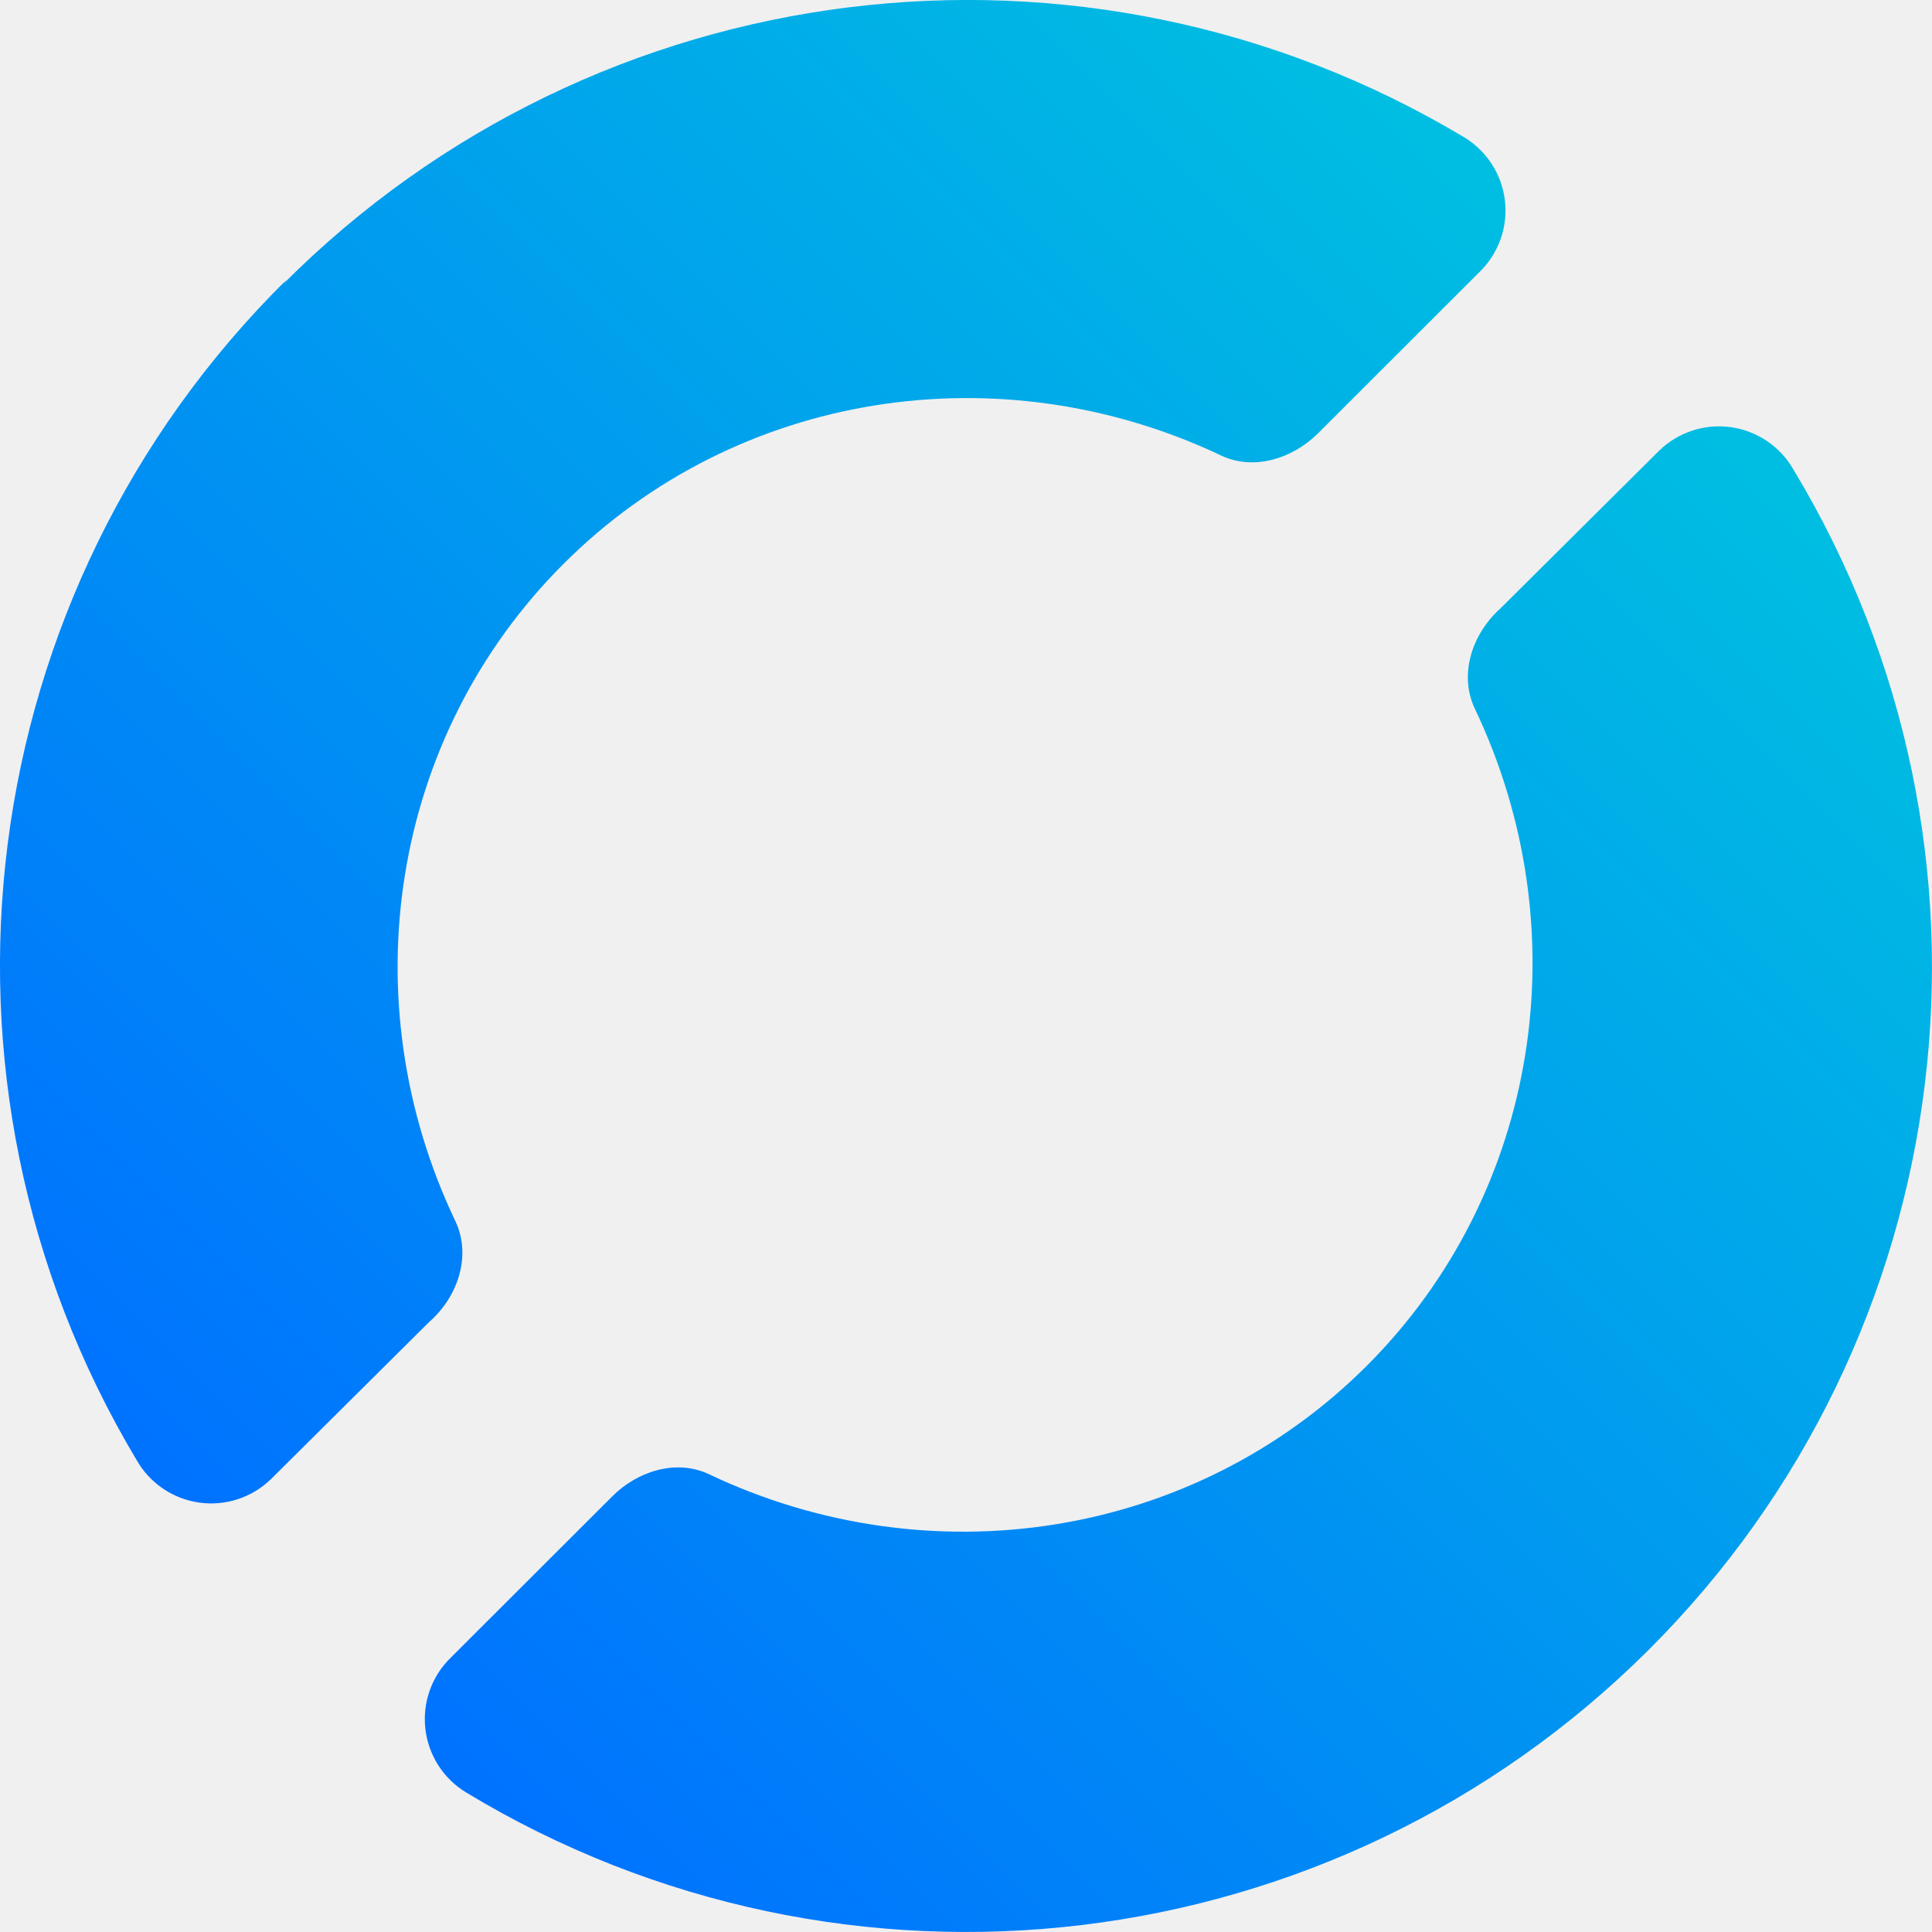
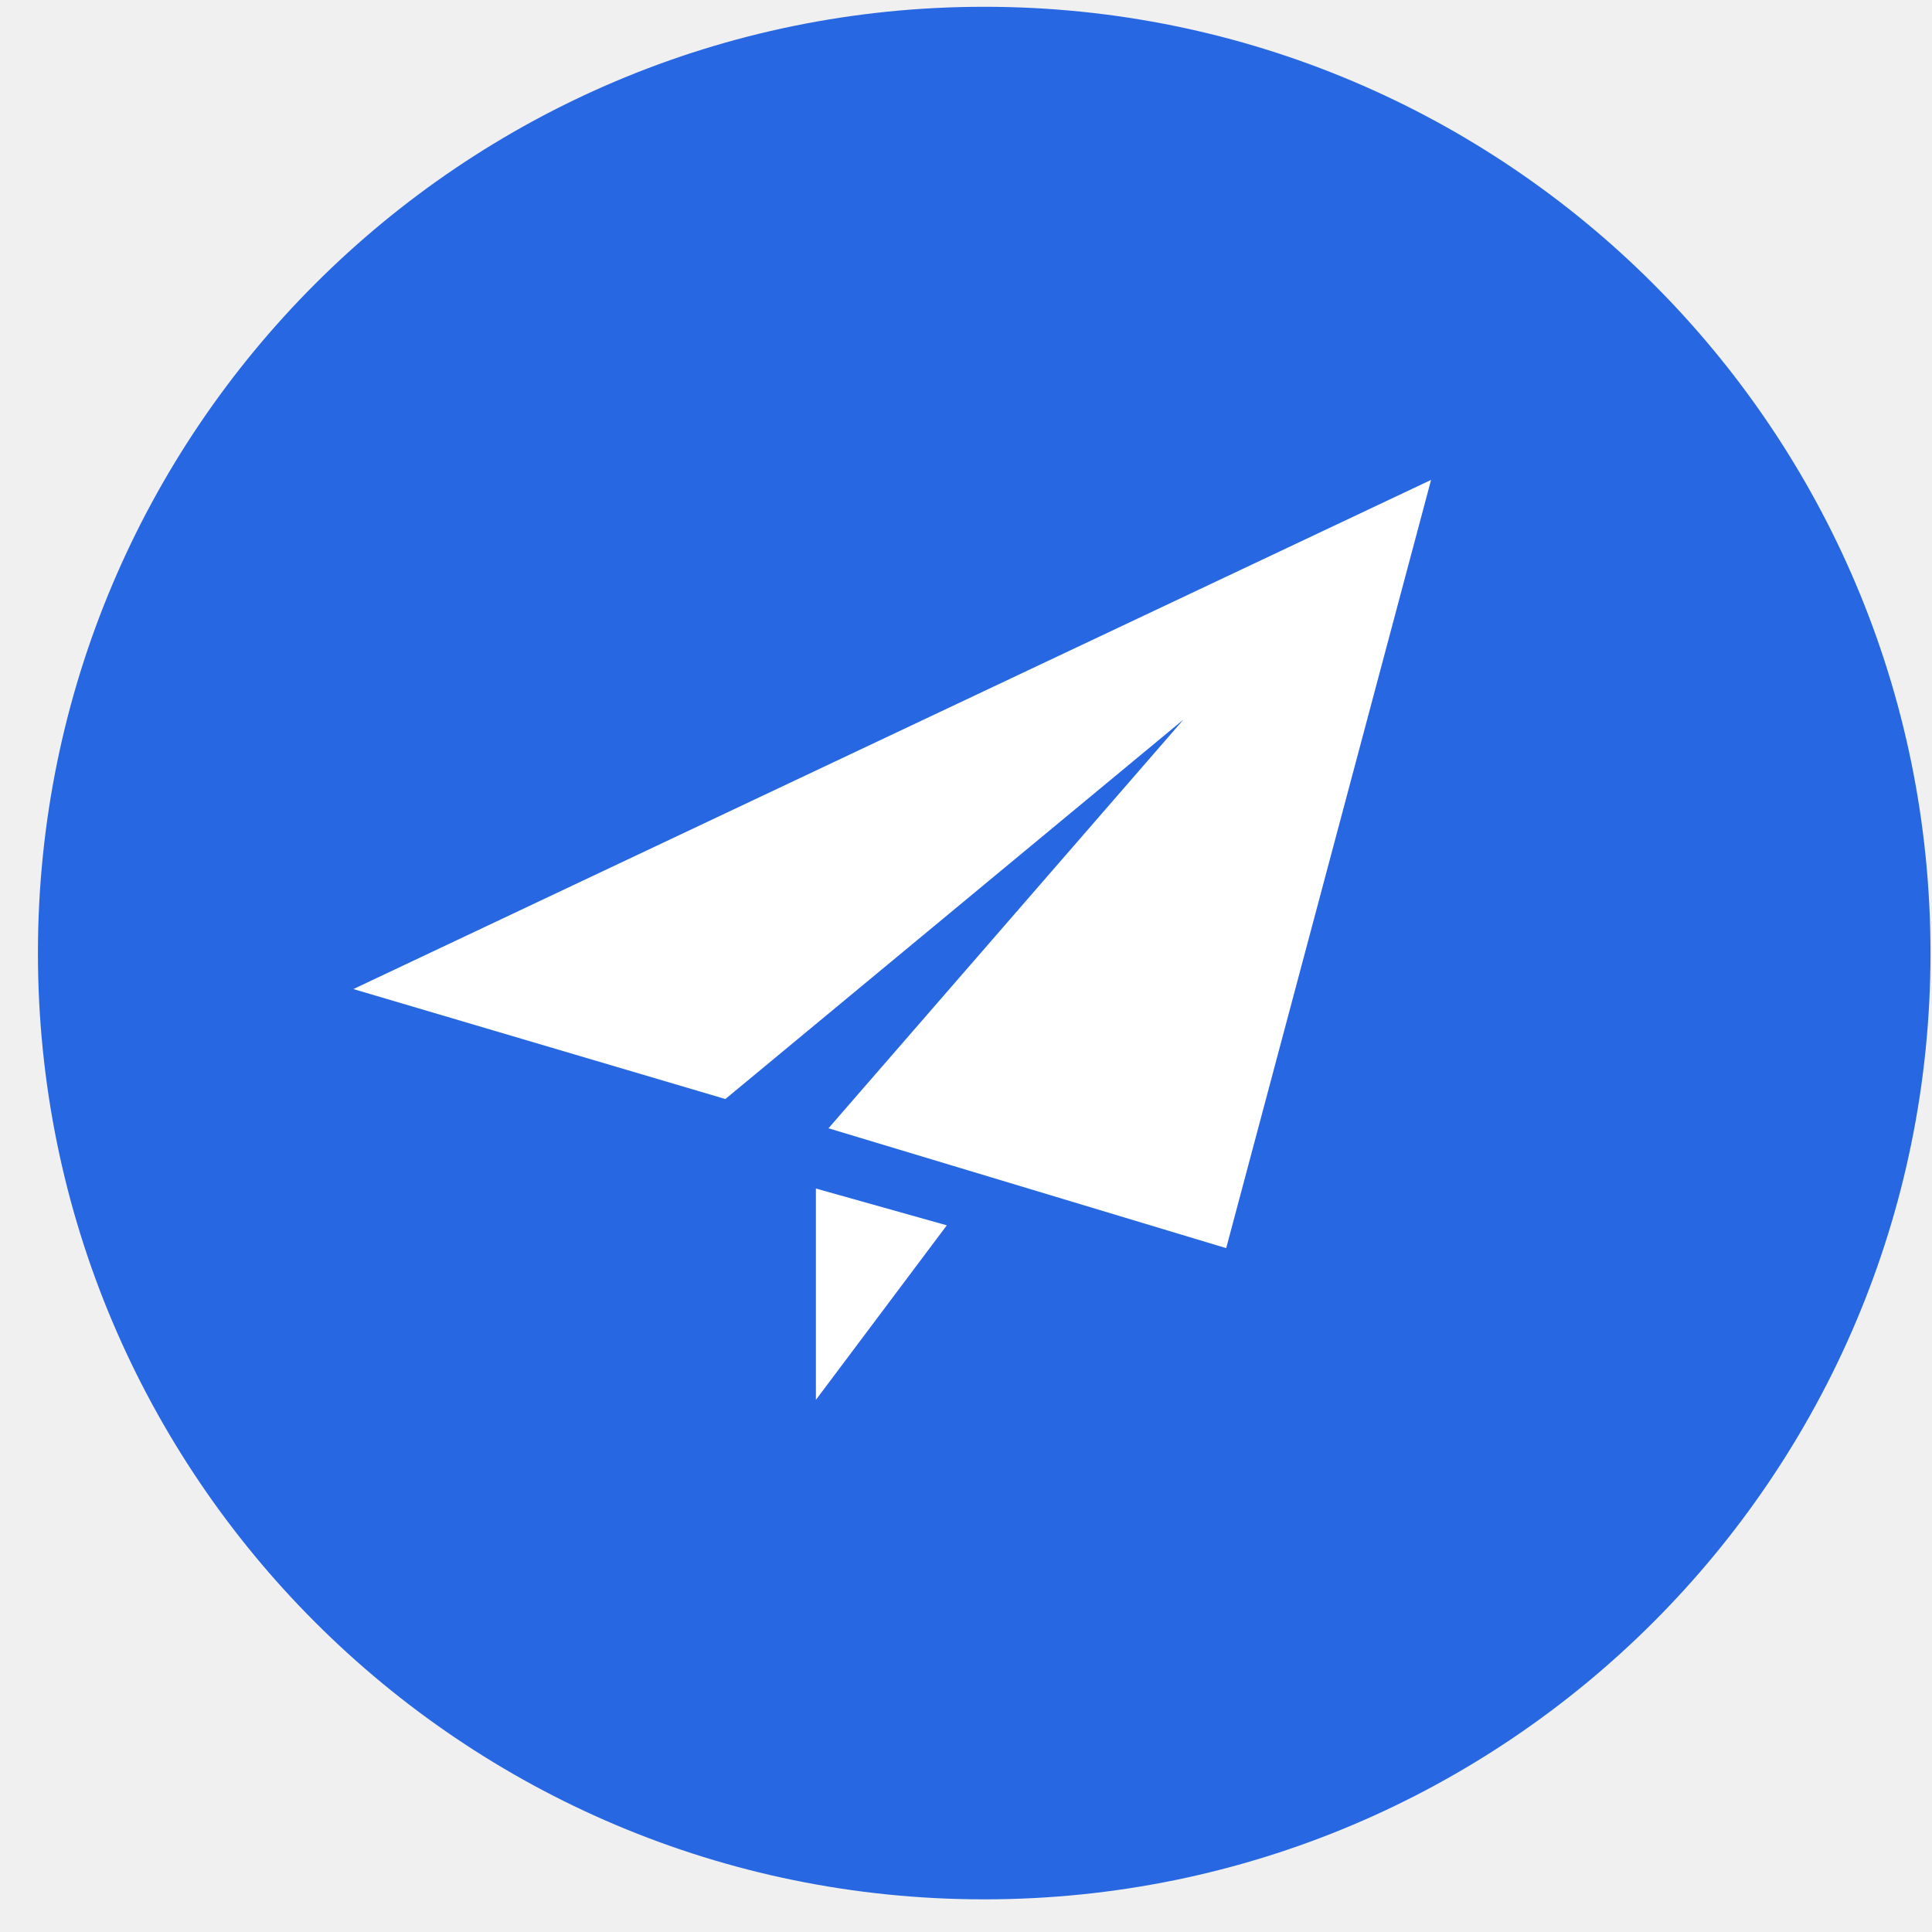
- <svg xmlns="http://www.w3.org/2000/svg" xmlns:xlink="http://www.w3.org/1999/xlink" xml:space="preserve" viewBox="66.993 897.484 26 26">
-   <linearGradient id="a" x1=".148" x2=".845" y1=".851" y2=".154" gradientTransform="matrix(26.301 0 0 26.331 90.674 911.757)" gradientUnits="userSpaceOnUse">
-     <stop offset="0" stop-color="#0071ff" />
-     <stop offset="1" stop-color="#00bfe1" />
-   </linearGradient>
-   <defs>
-     <linearGradient xlink:href="#a" id="b" x1=".148" x2=".845" y1=".851" y2=".154" gradientTransform="matrix(26.00048 0 0 25.99935 66.993 897.485)" gradientUnits="userSpaceOnUse" />
-   </defs>
-   <path fill="url(#b)" d="m89.318 903.552-2.135 2.122c-.376.337-.558.879-.347 1.337 1.422 2.976.882 6.524-1.452 8.856-2.335 2.331-5.887 2.87-8.866 1.449-.439-.197-.954-.03-1.292.312l-2.17 2.167a1.154 1.154 0 0 0 .208 1.81 13.005 13.005 0 0 0 15.91-1.912 12.97 12.97 0 0 0 1.956-15.887 1.154 1.154 0 0 0-1.812-.254zm-18.467-2.305a12.969 12.969 0 0 0-2.02 15.885 1.154 1.154 0 0 0 1.812.254l2.124-2.11c.385-.336.572-.884.359-1.348-1.423-2.976-.884-6.524 1.451-8.856 2.334-2.332 5.887-2.871 8.866-1.45.434.194.942.033 1.281-.3l2.182-2.18a1.152 1.152 0 0 0-.208-1.81 13.009 13.009 0 0 0-15.893 1.973z" />
+ <svg xmlns="http://www.w3.org/2000/svg" t="1734141387369" class="icon" viewBox="0 0 1024 1024" version="1.1" p-id="5396" width="26" height="26">
+   <path d="M521.655 505.145m-501.551 0a501.551 501.551 0 1 0 1003.102 0 501.551 501.551 0 1 0-1003.102 0Z" fill="#2867E2" p-id="5397" />
+   <path d="M432.421 741.982l69.402-92.536-69.381-19.498v112.034z m-245.133-217.757l197.172 58.284 242.834-201.164-188.186 216.67 210.798 63.53 108.586-407.176L187.288 524.225z" fill="#FFFFFF" p-id="5398" />
</svg>
